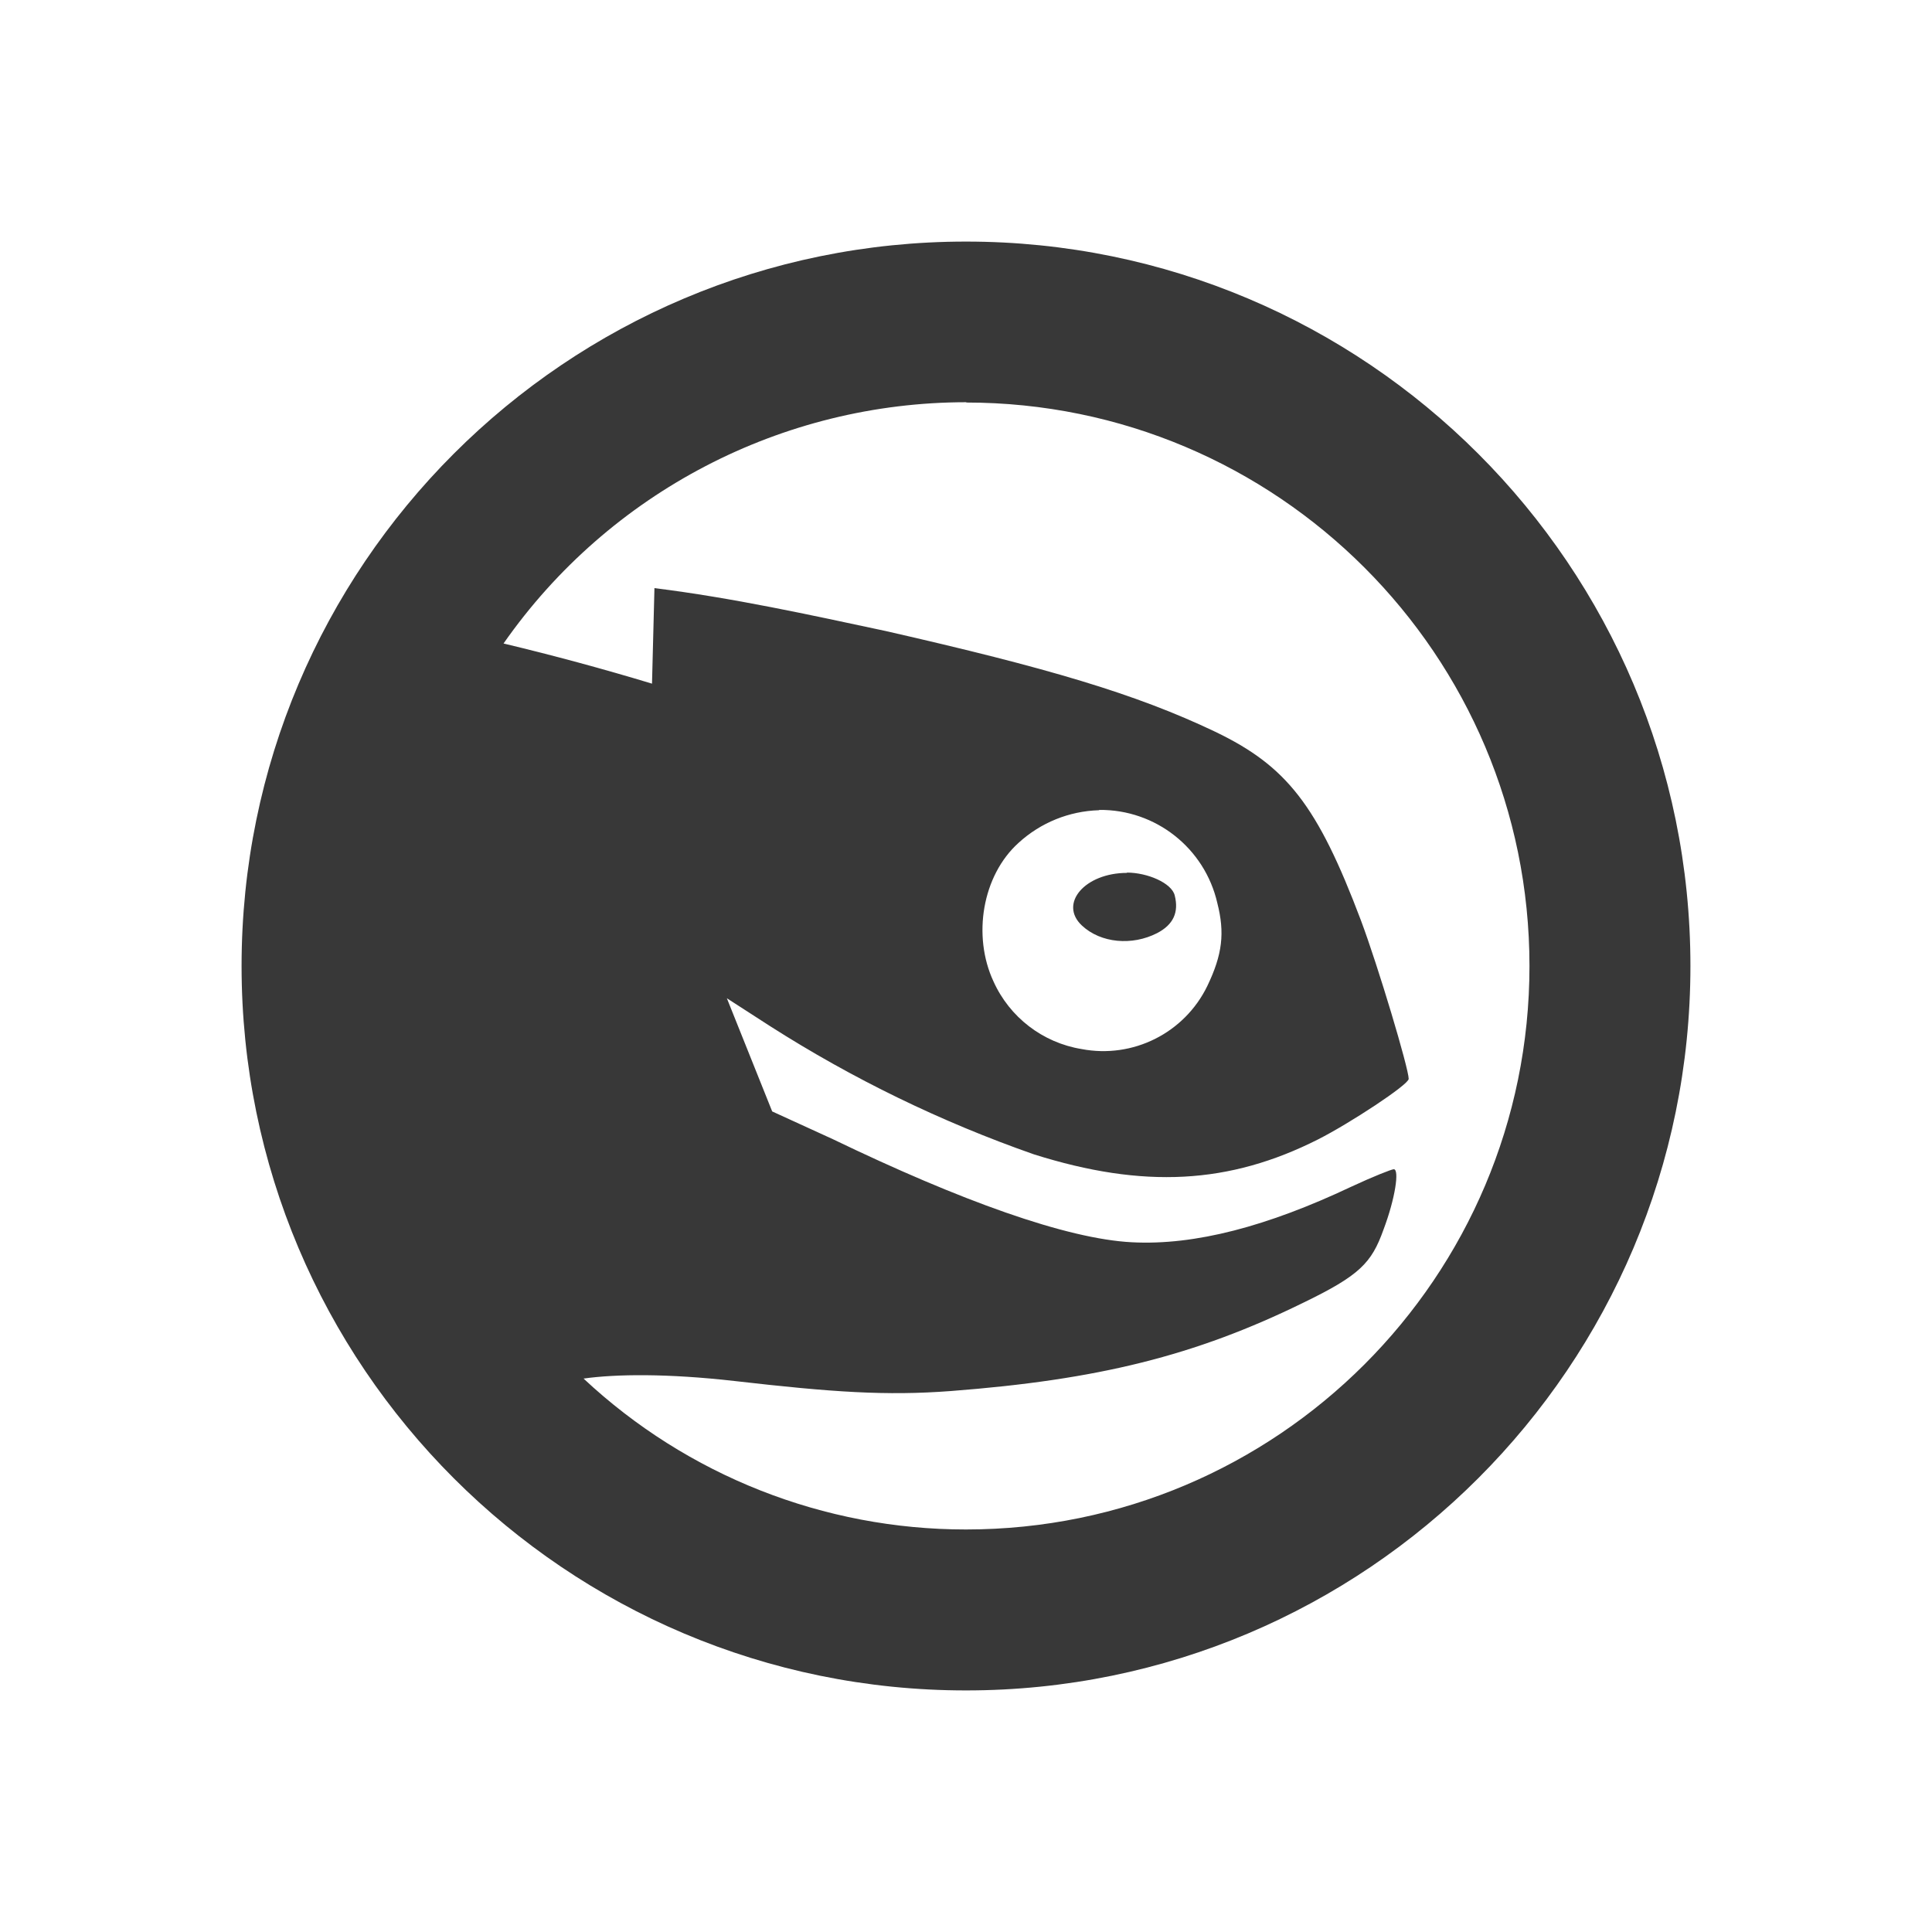
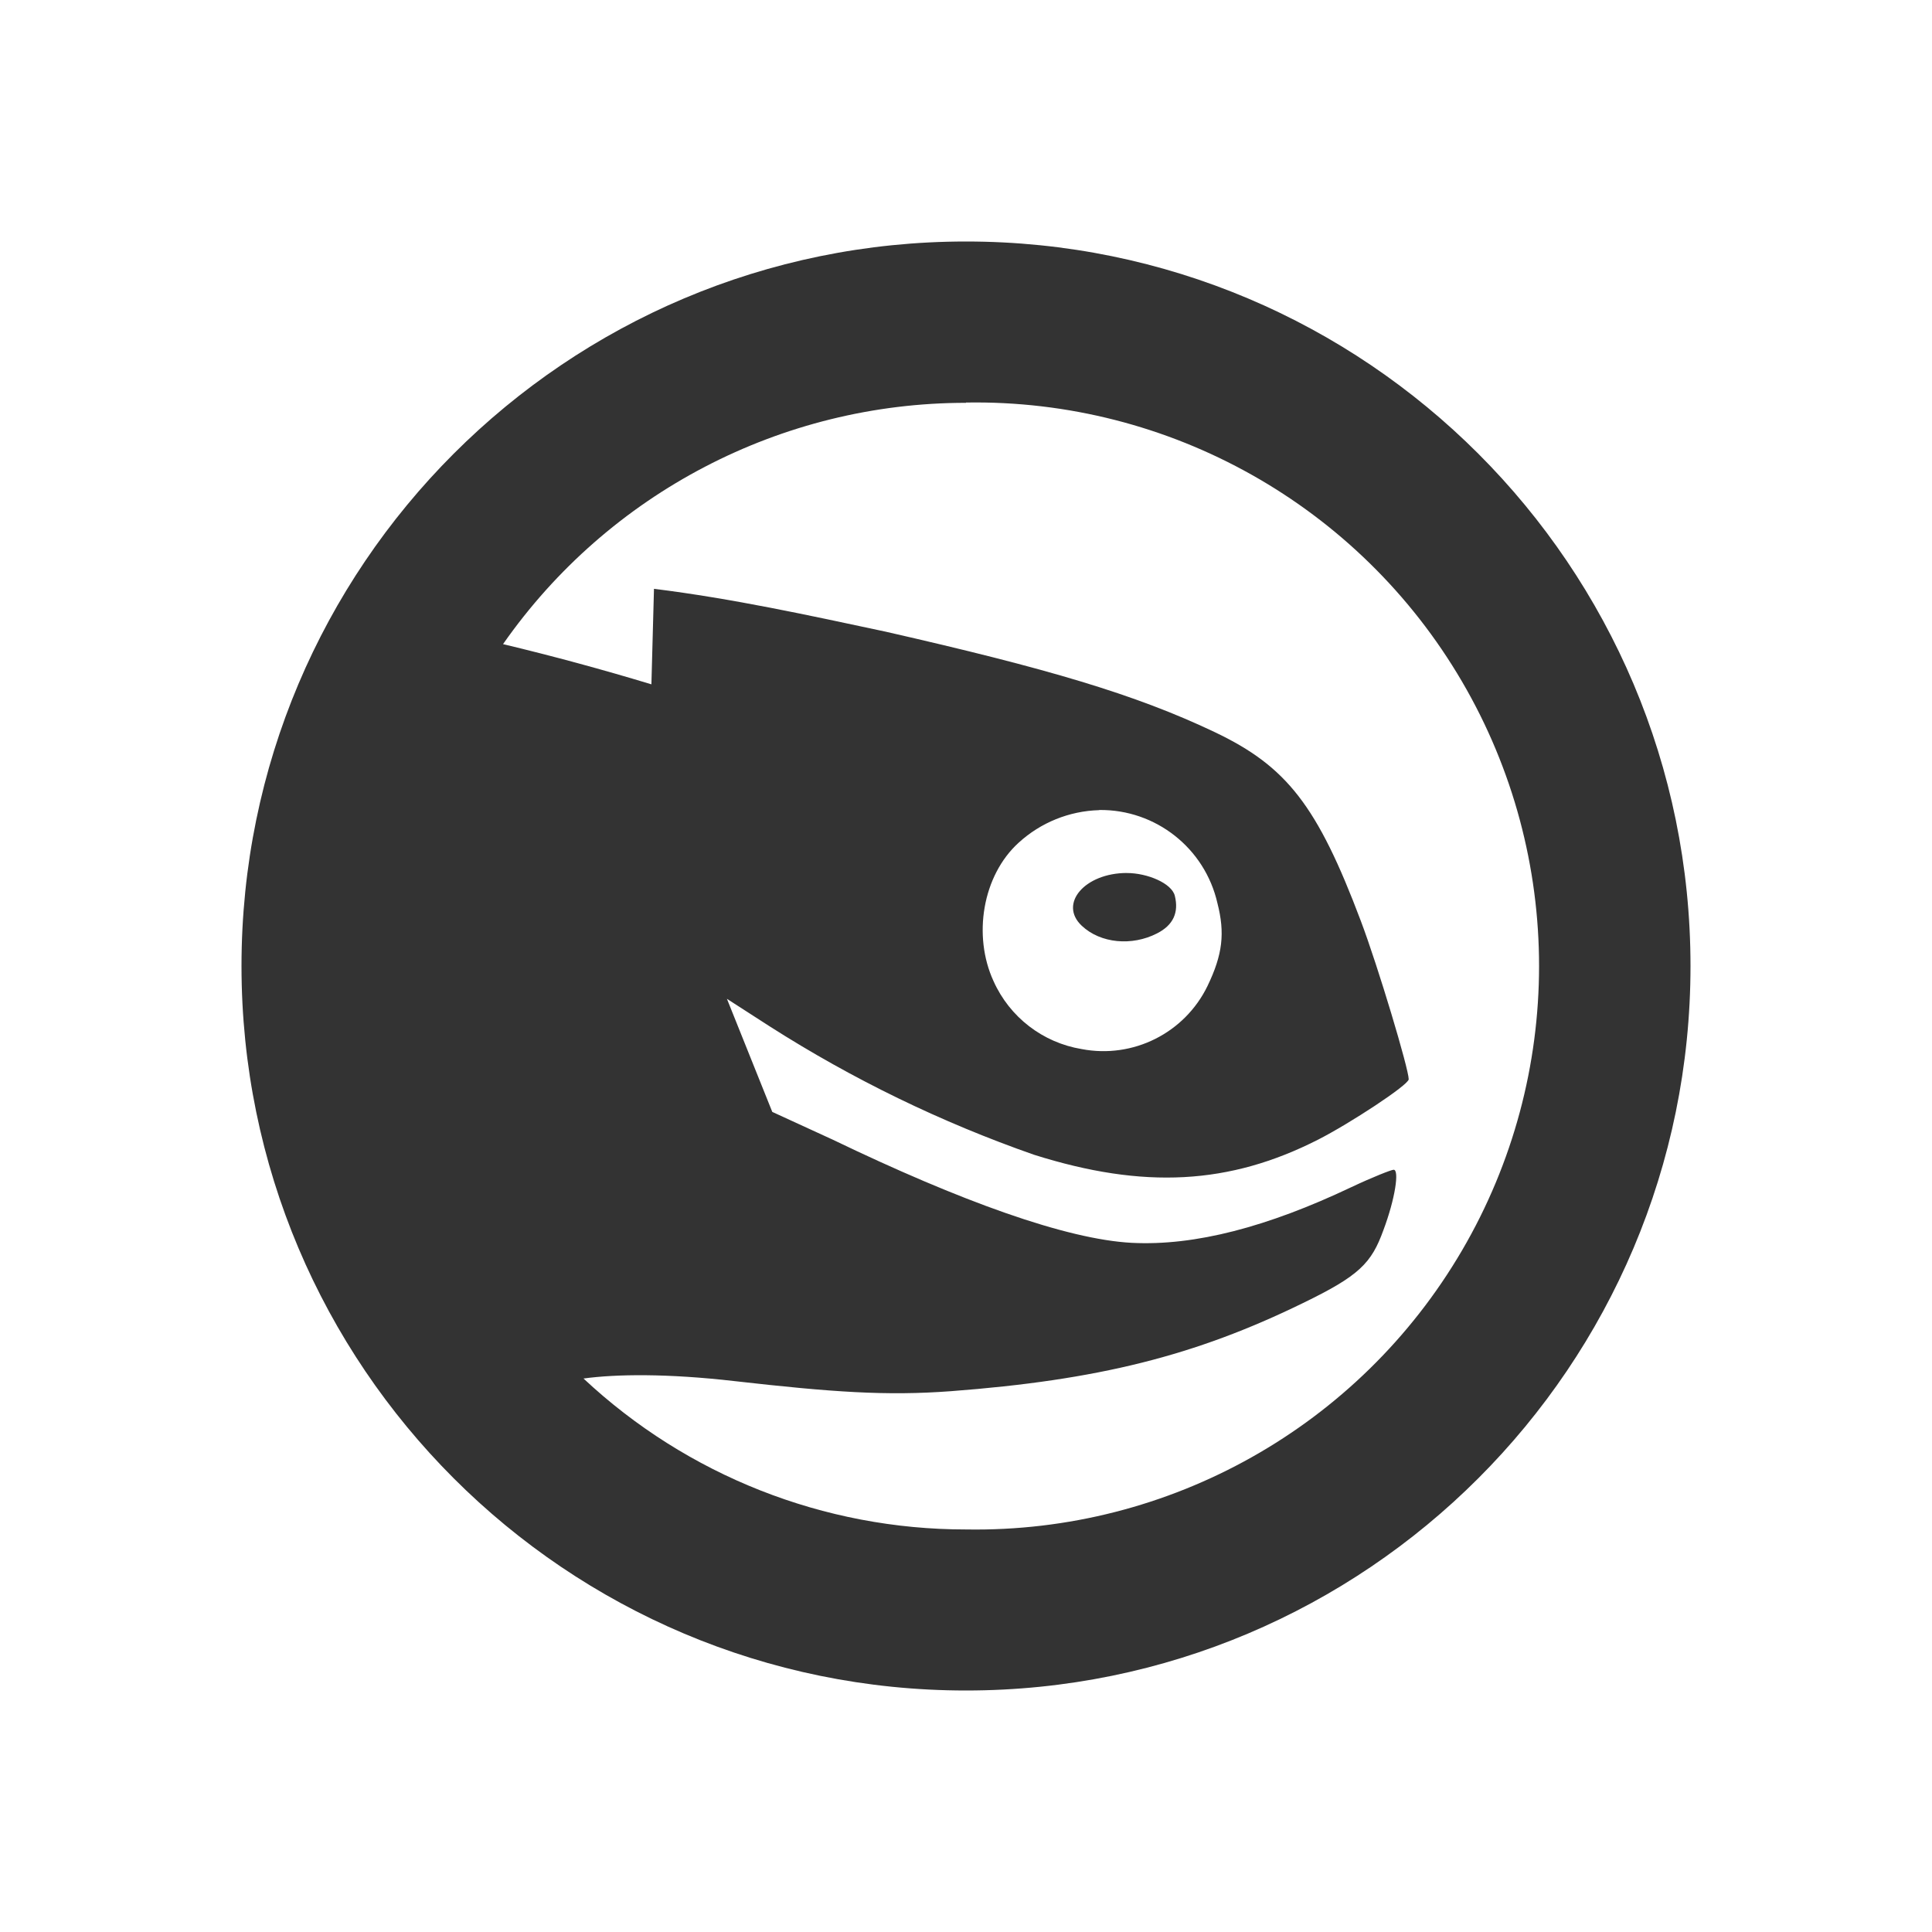
- <svg xmlns="http://www.w3.org/2000/svg" width="24" height="24" version="1.1" viewBox="0 0 6.35 6.35">
-   <path d="m3.175 0.794a2.381 2.381 0 1 0 0 4.762 2.381 2.381 0 0 0 0-4.762zm0 0.529a1.852 1.852 0 1 1 0 3.704 1.838 1.838 0 0 1-1.257-0.496c0.107-0.015 0.276-0.017 0.496 0.008 0.322 0.037 0.499 0.049 0.711 0.033 0.484-0.037 0.803-0.116 1.158-0.29 0.186-0.09 0.225-0.131 0.264-0.24 0.039-0.103 0.053-0.199 0.034-0.199-0.007 0-0.068 0.024-0.141 0.058-0.273 0.129-0.512 0.193-0.72 0.182-0.215-0.011-0.564-0.137-0.983-0.339l-0.199-0.091-0.149-0.372 0.141 0.091a4.176 4.176 0 0 0 0.868 0.422c0.361 0.114 0.643 0.098 0.934-0.049 0.103-0.052 0.298-0.18 0.298-0.199 0-0.034-0.1-0.369-0.157-0.521-0.143-0.379-0.244-0.507-0.479-0.62-0.262-0.125-0.552-0.21-1.083-0.331-0.253-0.054-0.503-0.109-0.76-0.141l-0.008 0.314a8.561 8.561 0 0 0-0.488-0.132 1.856 1.856 0 0 1 1.522-0.793zm0.438 1.339a0.394 0.394 0 0 1 0.388 0.306c0.025 0.098 0.017 0.169-0.033 0.273a0.38 0.38 0 0 1-0.413 0.207 0.386 0.386 0 0 1-0.29-0.223c-0.069-0.149-0.037-0.347 0.083-0.455a0.409 0.409 0 0 1 0.264-0.107zm0.091 0.207c-0.138 0-0.225 0.101-0.148 0.173 0.062 0.058 0.165 0.067 0.247 0.025 0.054-0.028 0.072-0.069 0.058-0.124-0.01-0.041-0.09-0.075-0.157-0.075z" fill="#383838" overflow="visible" stroke-width=".562" />
+ <svg xmlns="http://www.w3.org/2000/svg" width="48" height="48" version="1.1" viewBox="0 0 48 48" id="svg4">
+   <defs id="defs8" />
+   <path d="m 24,6 a 18,18 0 1 0 0,36 18,18 0 0 0 0,-36 z m 0,4.001 a 14.001,14.001 0 1 1 0,27.998 13.895,13.895 0 0 1 -9.503,-3.75 c 0.808,-0.111 2.083,-0.128 3.75,0.064 2.436,0.276 3.771,0.37 5.374,0.251 3.657,-0.276 6.072,-0.88 8.751,-2.19 1.403,-0.68 1.701,-0.991 1.998,-1.811 0.293,-0.778 0.4,-1.501 0.255,-1.501 -0.055,0 -0.514,0.179 -1.063,0.438 -2.062,0.978 -3.869,1.458 -5.442,1.378 -1.628,-0.085 -4.26,-1.037 -7.432,-2.564 l -1.501,-0.689 -1.127,-2.81 1.063,0.685 a 31.57,31.57 0 0 0 6.565,3.189 c 2.73,0.863 4.86,0.744 7.058,-0.374 0.778,-0.395 2.253,-1.361 2.253,-1.501 0,-0.255 -0.757,-2.789 -1.191,-3.937 -1.08,-2.866 -1.841,-3.835 -3.623,-4.685 -1.981,-0.944 -4.175,-1.586 -8.189,-2.5 -1.913,-0.408 -3.801,-0.821 -5.748,-1.063 l -0.064,2.373 a 64.712,64.712 0 0 0 -3.686,-0.999 14.031,14.031 0 0 1 11.501,-5.995 z m 3.312,10.123 a 2.976,2.976 0 0 1 2.934,2.313 c 0.191,0.744 0.132,1.276 -0.247,2.062 a 2.874,2.874 0 0 1 -3.125,1.565 2.921,2.921 0 0 1 -2.19,-1.688 c -0.519,-1.127 -0.276,-2.623 0.625,-3.44 a 3.091,3.091 0 0 1 1.998,-0.808 z m 0.685,1.565 c -1.046,0 -1.701,0.765 -1.122,1.31 0.468,0.442 1.25,0.51 1.871,0.191 0.408,-0.208 0.544,-0.523 0.442,-0.935 -0.077,-0.31 -0.68,-0.565 -1.191,-0.565 z" fill="#333333" overflow="visible" stroke-width="4.252" id="path2" />
</svg>
